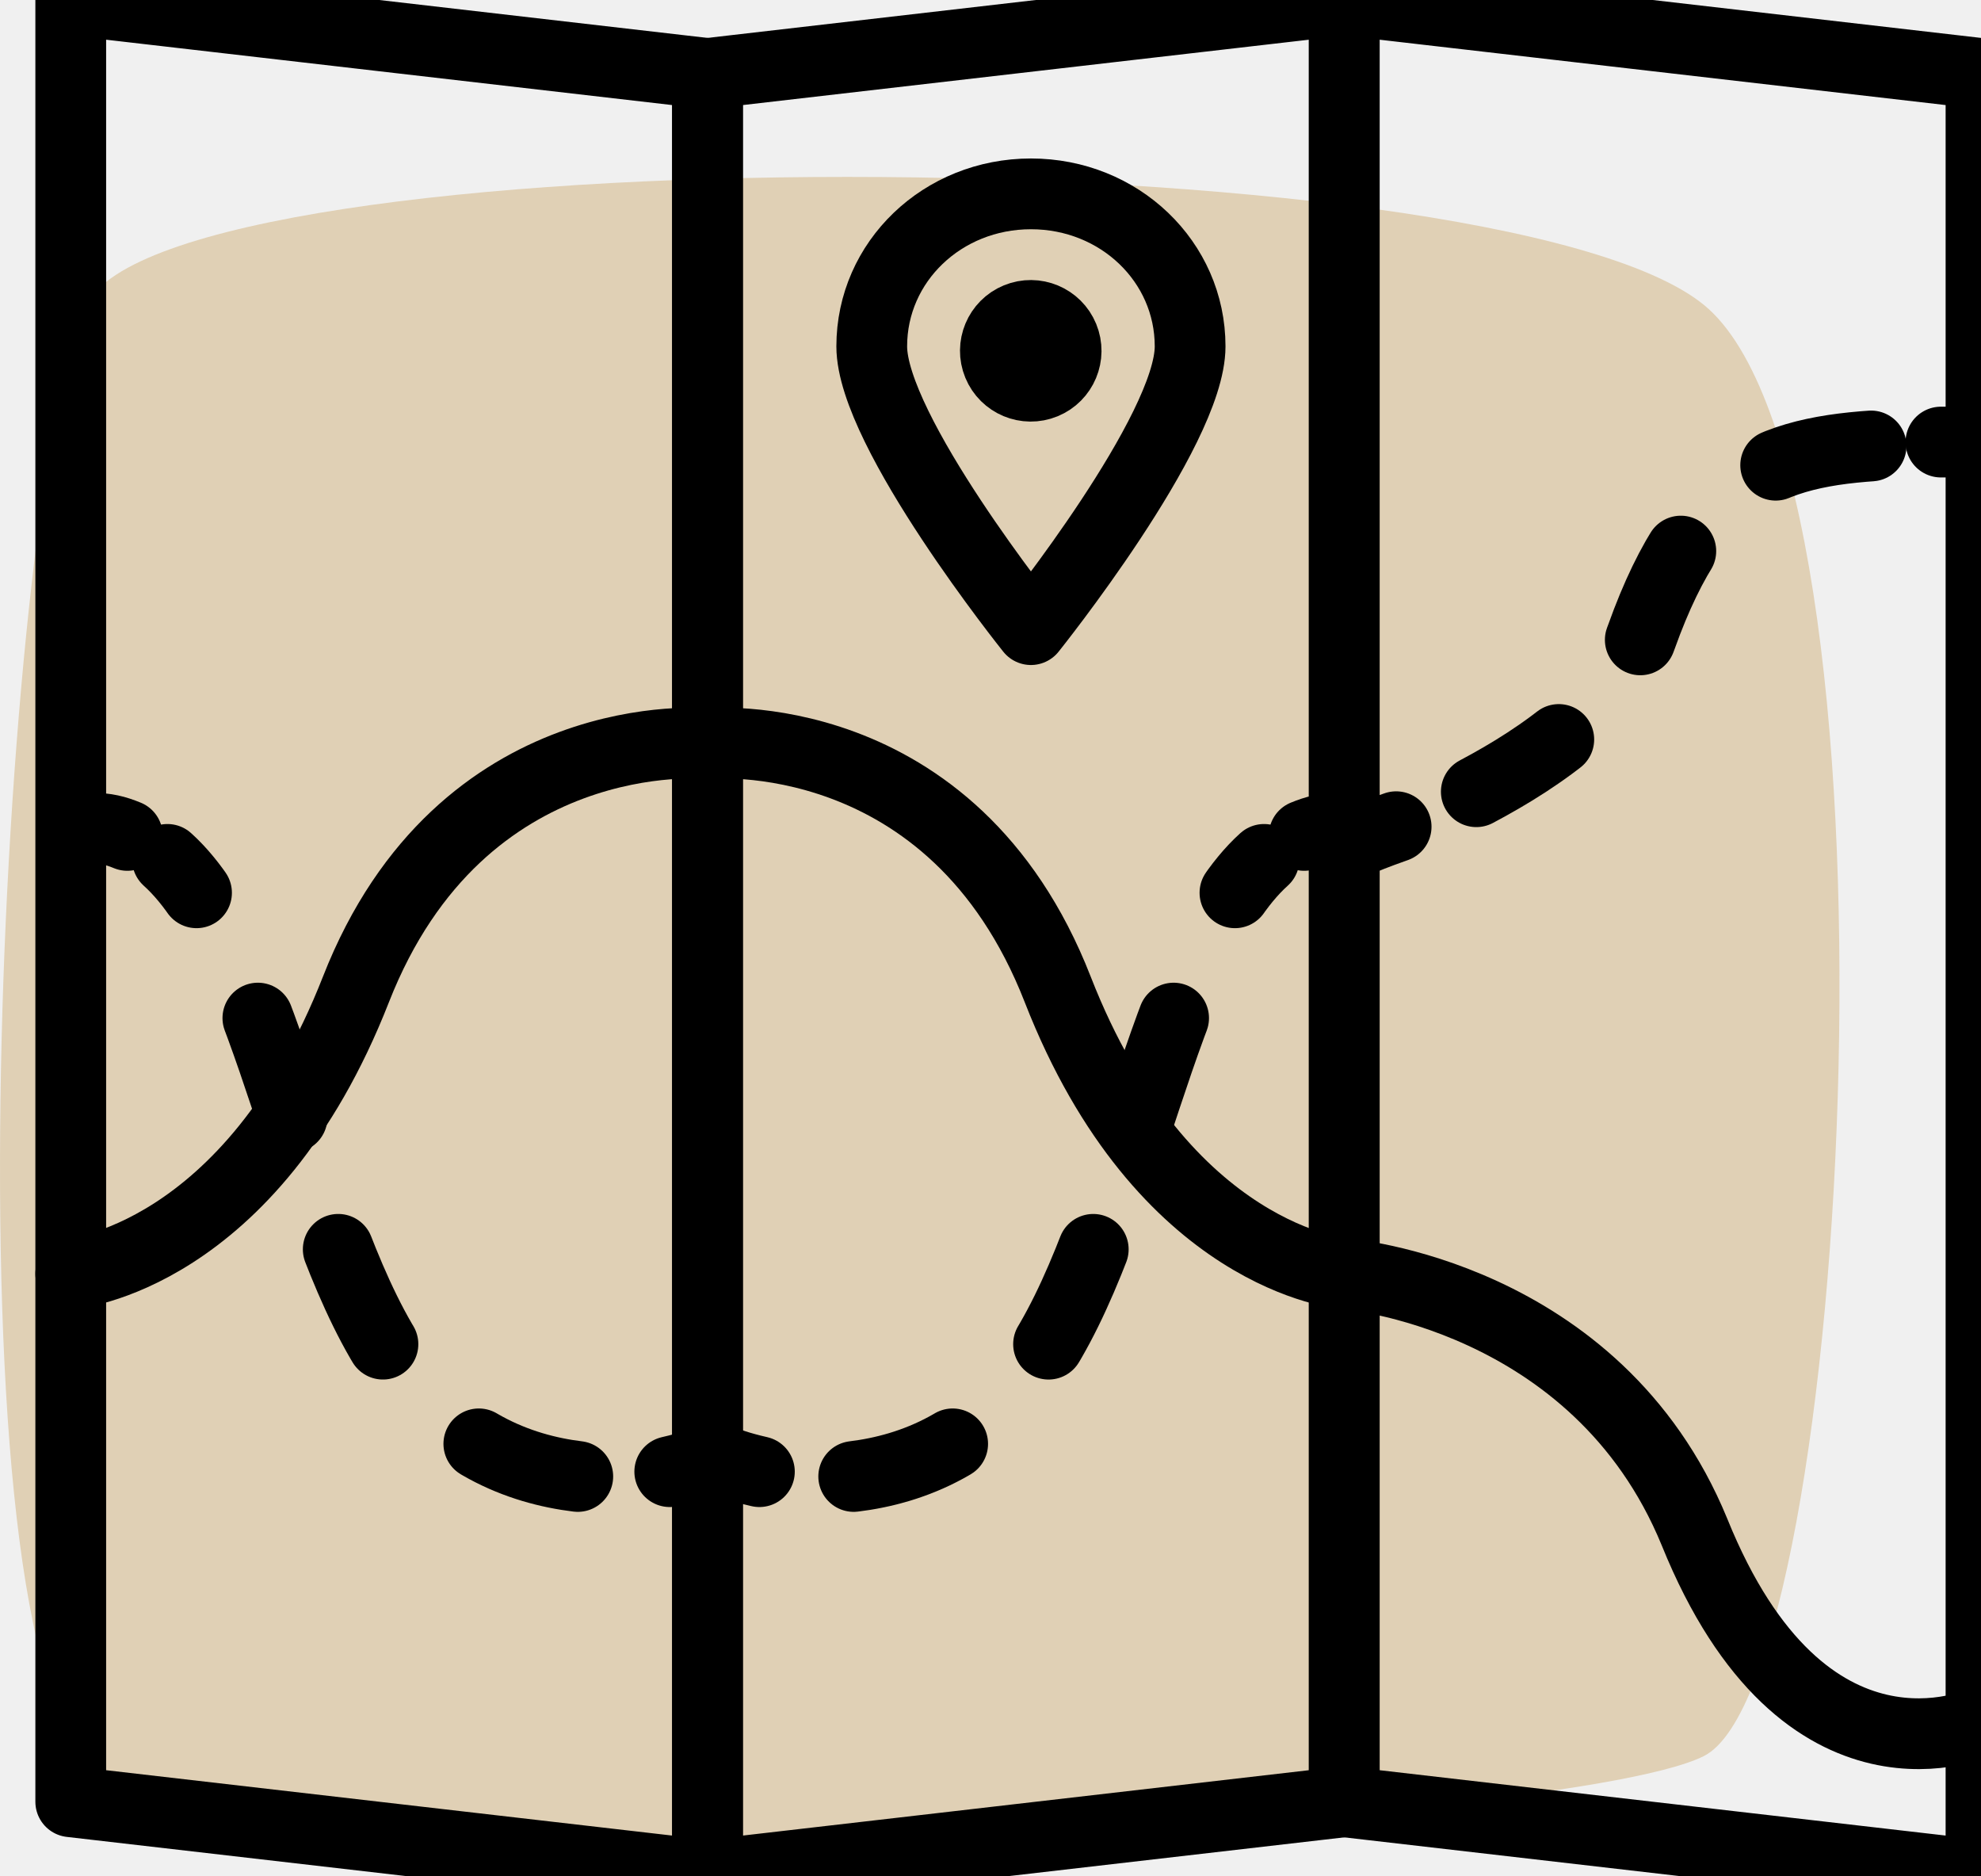
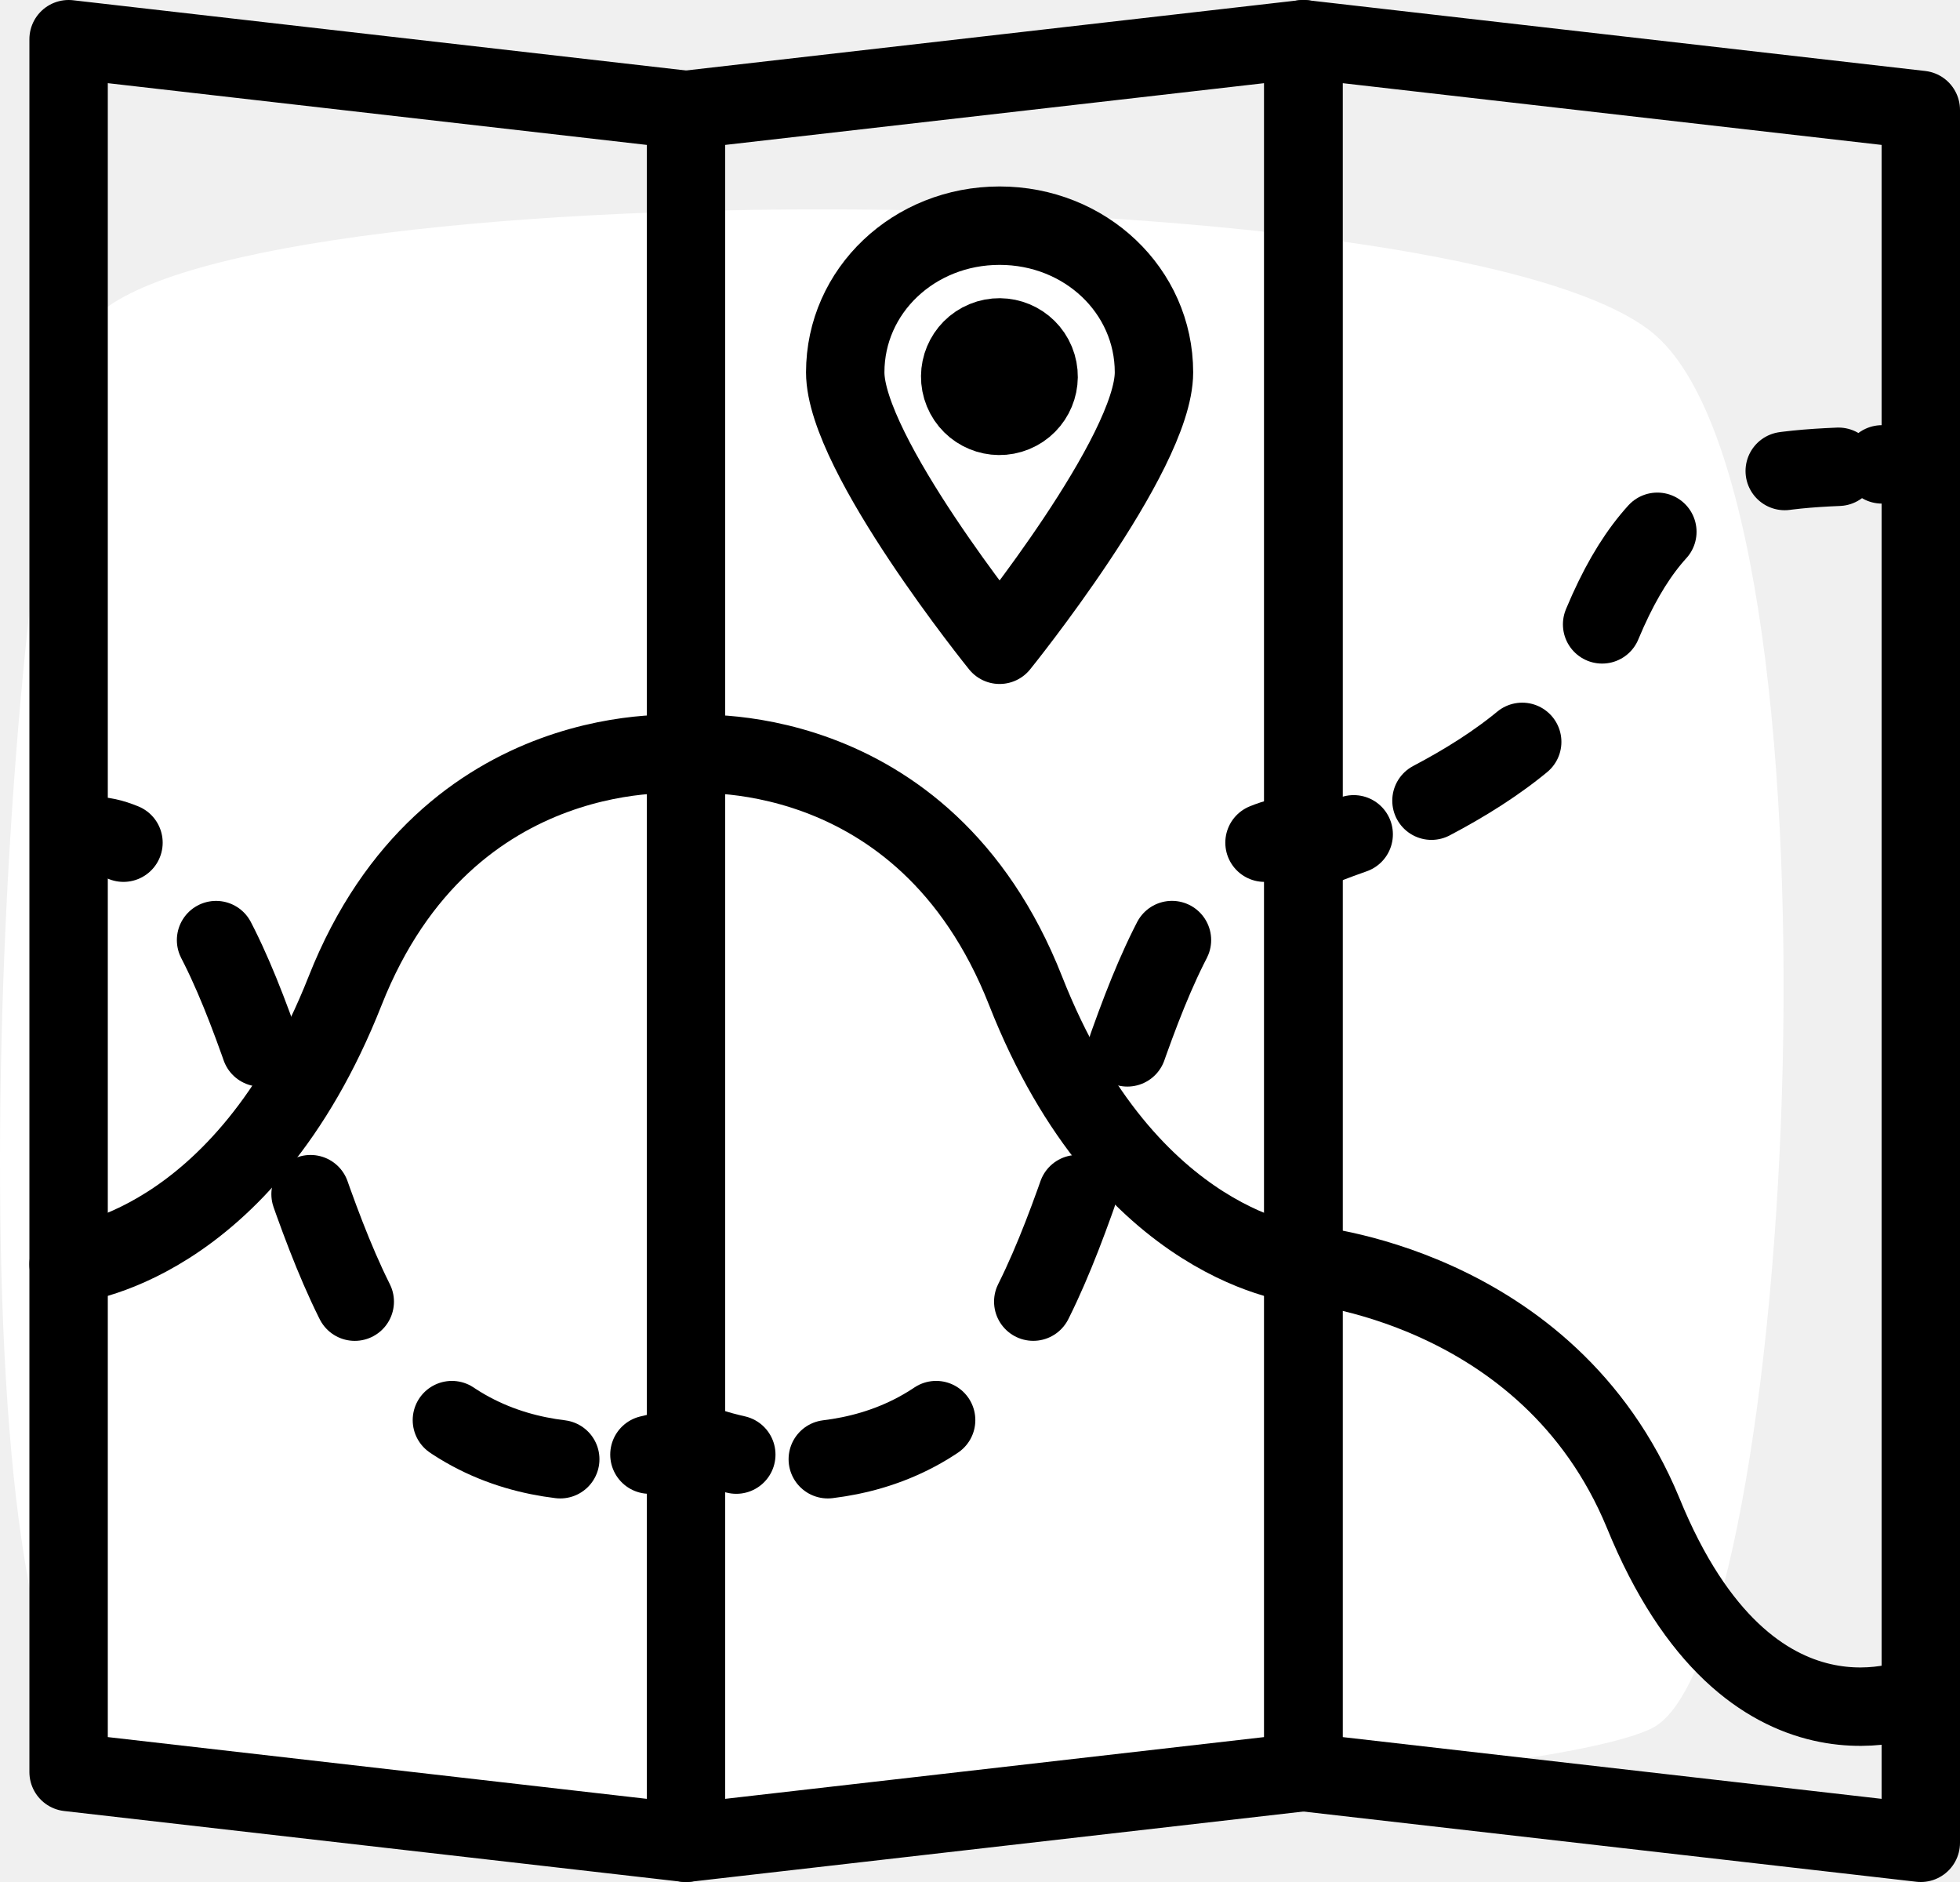
- <svg xmlns="http://www.w3.org/2000/svg" width="56px" height="53px" viewBox="0 0 56 53" version="1.1">
-   <g id="Icon/Room/Map-Nav" stroke="none" stroke-width="1" fill="none" fill-rule="evenodd">
-     <g id="noun_Map_1085075">
-       <path d="M2.448,8.615 C4.762,3.795 42.238,3.795 48.164,8.615 C54.09,13.436 52.397,47.504 48.164,49.632 C43.931,51.76 6.542,53.676 2.448,49.632 C-1.646,45.588 0.134,13.436 2.448,8.615 Z" id="Rectangle" fill="#E0D0B5" />
-       <polygon id="Path" stroke="#000000" stroke-width="2" stroke-linecap="round" stroke-linejoin="round" points="38 50.922 20 53 20 2.078 38 0" />
-       <g id="Group" transform="translate(24, 5)" stroke="#000000" stroke-linecap="round" stroke-linejoin="round">
-         <ellipse id="Oval" stroke-width="2" transform="translate(5.1376, 4.915423) rotate(-22.35894) translate(-5.1376, -4.915423) " cx="5.138" cy="4.915" rx="1" ry="1" />
-         <path d="M0.643,4.789 C0.643,7.184 5.143,12.795 5.143,12.795 C5.143,12.795 9.643,7.184 9.643,4.789 C9.643,2.395 7.643,0.479 5.143,0.479 C2.643,0.479 0.643,2.395 0.643,4.789 Z" id="Path" stroke-width="2" />
-       </g>
-       <path d="M20,21.016 C20,21.016 26.923,20.335 29.9,27.963 C32.877,35.591 38,36 38,36" id="Path" stroke="#000000" stroke-width="2" stroke-linecap="round" stroke-linejoin="round" />
-       <g id="Group" transform="translate(20, 23)" stroke="#000000" stroke-linecap="round" stroke-linejoin="round" stroke-width="2">
-         <path d="M0.533,18.321 C0.533,18.321 0.867,18.457 1.467,18.593" id="Path" />
-         <path d="M4.133,18.729 C5.8,18.525 7.733,17.779 9.2,15.675 C11.933,11.807 12.8,3.936 15.733,1.289" id="Path" stroke-dasharray="2.966,3.954" />
-         <path d="M16.867,0.611 C17.2,0.475 17.467,0.407 17.867,0.407" id="Path" />
-       </g>
-       <polygon id="Path" stroke="#000000" stroke-width="2" stroke-linecap="round" stroke-linejoin="round" points="56 53 38 50.922 38 0 56 2.078" />
-       <path d="M38,36 C38,36 45.131,36.551 47.9,43.297 C51.015,51.006 56,48.666 56,48.666" id="Path" stroke="#000000" stroke-width="2" stroke-linecap="round" stroke-linejoin="round" />
-       <g id="Group" transform="translate(38, 12)" stroke="#000000" stroke-linecap="round" stroke-linejoin="round" stroke-width="2">
-         <path d="M0.533,11.718 C0.533,11.718 0.867,11.576 1.467,11.365" id="Path" />
-         <path d="M3.733,10.376 C5.6,9.388 7.733,7.906 8.4,6 C10.067,1.341 12.2,0.706 15.6,0.565" id="Path" stroke-dasharray="2.763,3.684" />
-         <path d="M16.867,0.494 C17.2,0.494 17.533,0.494 17.867,0.494" id="Path" />
-       </g>
-       <polygon id="Path" stroke="#000000" stroke-width="2" stroke-linecap="round" stroke-linejoin="round" points="20 53 2 50.922 2 0 20 2.078" />
-       <path d="M20,21.016 C20,21.016 13.05,20.335 10.062,27.963 C7.073,35.591 2,36 2,36" id="Path" stroke="#000000" stroke-width="2" stroke-linecap="round" stroke-linejoin="round" />
-       <g id="Group" transform="translate(2, 23)" stroke="#000000" stroke-linecap="round" stroke-linejoin="round" stroke-width="2">
-         <path d="M17.867,18.321 C17.867,18.321 17.533,18.457 16.933,18.593" id="Path" />
-         <path d="M14.333,18.729 C12.667,18.525 10.733,17.779 9.267,15.675 C6.533,11.807 5.667,3.936 2.733,1.289" id="Path" stroke-dasharray="2.966,3.954" />
-         <path d="M1.6,0.611 C1.267,0.475 1,0.407 0.6,0.407" id="Path" />
+ <svg xmlns="http://www.w3.org/2000/svg" viewBox="0 0 50 48" version="1.1">
+   <g id="App" stroke="none" stroke-width="1" fill="none" fill-rule="evenodd">
+     <g id="Room-Welcome" transform="translate(-58, -53)">
+       <g id="Icon/Room/Map-Nav" transform="translate(58, 54)">
+         <g id="noun_Map_1085075">
+           <path d="M2.142,7.477 C4.167,3.294 36.958,3.294 42.144,7.477 C47.329,11.661 45.848,41.229 42.144,43.077 C38.44,44.924 5.724,46.587 2.142,43.077 C-1.44,39.567 0.117,11.661 2.142,7.477 Z" id="Rectangle" fill="#FFFFFF" />
+           <polygon id="Path" stroke="#000000" stroke-width="2" stroke-linecap="round" stroke-linejoin="round" points="33.25 44.196 17.5 46 17.5 1.804 33.25 0" />
+           <g id="Group" transform="translate(21, 4.339623)" stroke="#000000" stroke-linecap="round" stroke-linejoin="round">
+             <circle id="Oval" stroke-width="2" transform="translate(4.4954, 4.266216) rotate(-22.35894) translate(-4.4954, -4.266216) " cx="4.495" cy="4.266" r="1" />
+             <path d="M0.562,4.157 C0.562,6.235 4.5,11.105 4.5,11.105 C4.5,11.105 8.438,6.235 8.438,4.157 C8.438,2.078 6.688,0.416 4.5,0.416 C2.312,0.416 0.562,2.078 0.562,4.157 Z" id="Path" stroke-width="2" />
+           </g>
+           <path d="M17.5,18.24 C17.5,18.24 23.558,17.649 26.163,24.27 C28.767,30.891 33.25,31.245 33.25,31.245" id="Path" stroke="#000000" stroke-width="2" stroke-linecap="round" stroke-linejoin="round" />
+           <g id="Group" transform="translate(17.5, 19.96226)" stroke="#000000" stroke-linecap="round" stroke-linejoin="round" stroke-width="2">
+             <path d="M0.467,15.902 C0.467,15.902 0.758,16.019 1.283,16.137" id="Path" />
+             <path d="M3.617,16.255 C5.075,16.078 6.767,15.43 8.05,13.605 C10.442,10.248 11.2,3.416 13.767,1.119" id="Path" stroke-dasharray="2.966,3.954" />
+             <path d="M14.758,0.53 C15.05,0.412 15.283,0.353 15.633,0.353" id="Path" />
+           </g>
+           <polygon id="Path" stroke="#000000" stroke-width="2" stroke-linecap="round" stroke-linejoin="round" points="49 46 33.25 44.196 33.25 0 49 1.804" />
+           <path d="M33.25,31.245 C33.25,31.245 39.489,31.723 41.913,37.578 C44.638,44.27 49,42.238 49,42.238" id="Path" stroke="#000000" stroke-width="2" stroke-linecap="round" stroke-linejoin="round" />
+           <g id="Group" transform="translate(33.25, 10.41509)" stroke="#000000" stroke-linecap="round" stroke-linejoin="round" stroke-width="2">
+             <path d="M0.467,10.17 C0.467,10.17 0.758,10.048 1.283,9.864" id="Path" />
+             <path d="M3.267,9.006 C4.9,8.148 6.767,6.862 7.35,5.208 C8.808,1.164 10.675,0.613 13.65,0.49" id="Path" stroke-dasharray="2.763,3.684" />
+             <path d="M14.758,0.429 C15.05,0.429 15.342,0.429 15.633,0.429" id="Path" />
+           </g>
+           <polygon id="Path" stroke="#000000" stroke-width="2" stroke-linecap="round" stroke-linejoin="round" points="17.5 46 1.75 44.196 1.75 0 17.5 1.804" />
+           <path d="M17.5,18.24 C17.5,18.24 11.419,17.649 8.804,24.27 C6.189,30.891 1.75,31.245 1.75,31.245" id="Path" stroke="#000000" stroke-width="2" stroke-linecap="round" stroke-linejoin="round" />
+           <g id="Group" transform="translate(1.75, 19.96226)" stroke="#000000" stroke-linecap="round" stroke-linejoin="round" stroke-width="2">
+             <path d="M15.633,15.902 C15.633,15.902 15.342,16.019 14.817,16.137" id="Path" />
+             <path d="M12.542,16.255 C11.083,16.078 9.392,15.43 8.108,13.605 C5.717,10.248 4.958,3.416 2.392,1.119" id="Path" stroke-dasharray="2.966,3.954" />
+             <path d="M1.4,0.53 C1.108,0.412 0.875,0.353 0.525,0.353" id="Path" />
+           </g>
+         </g>
      </g>
    </g>
  </g>
</svg>
